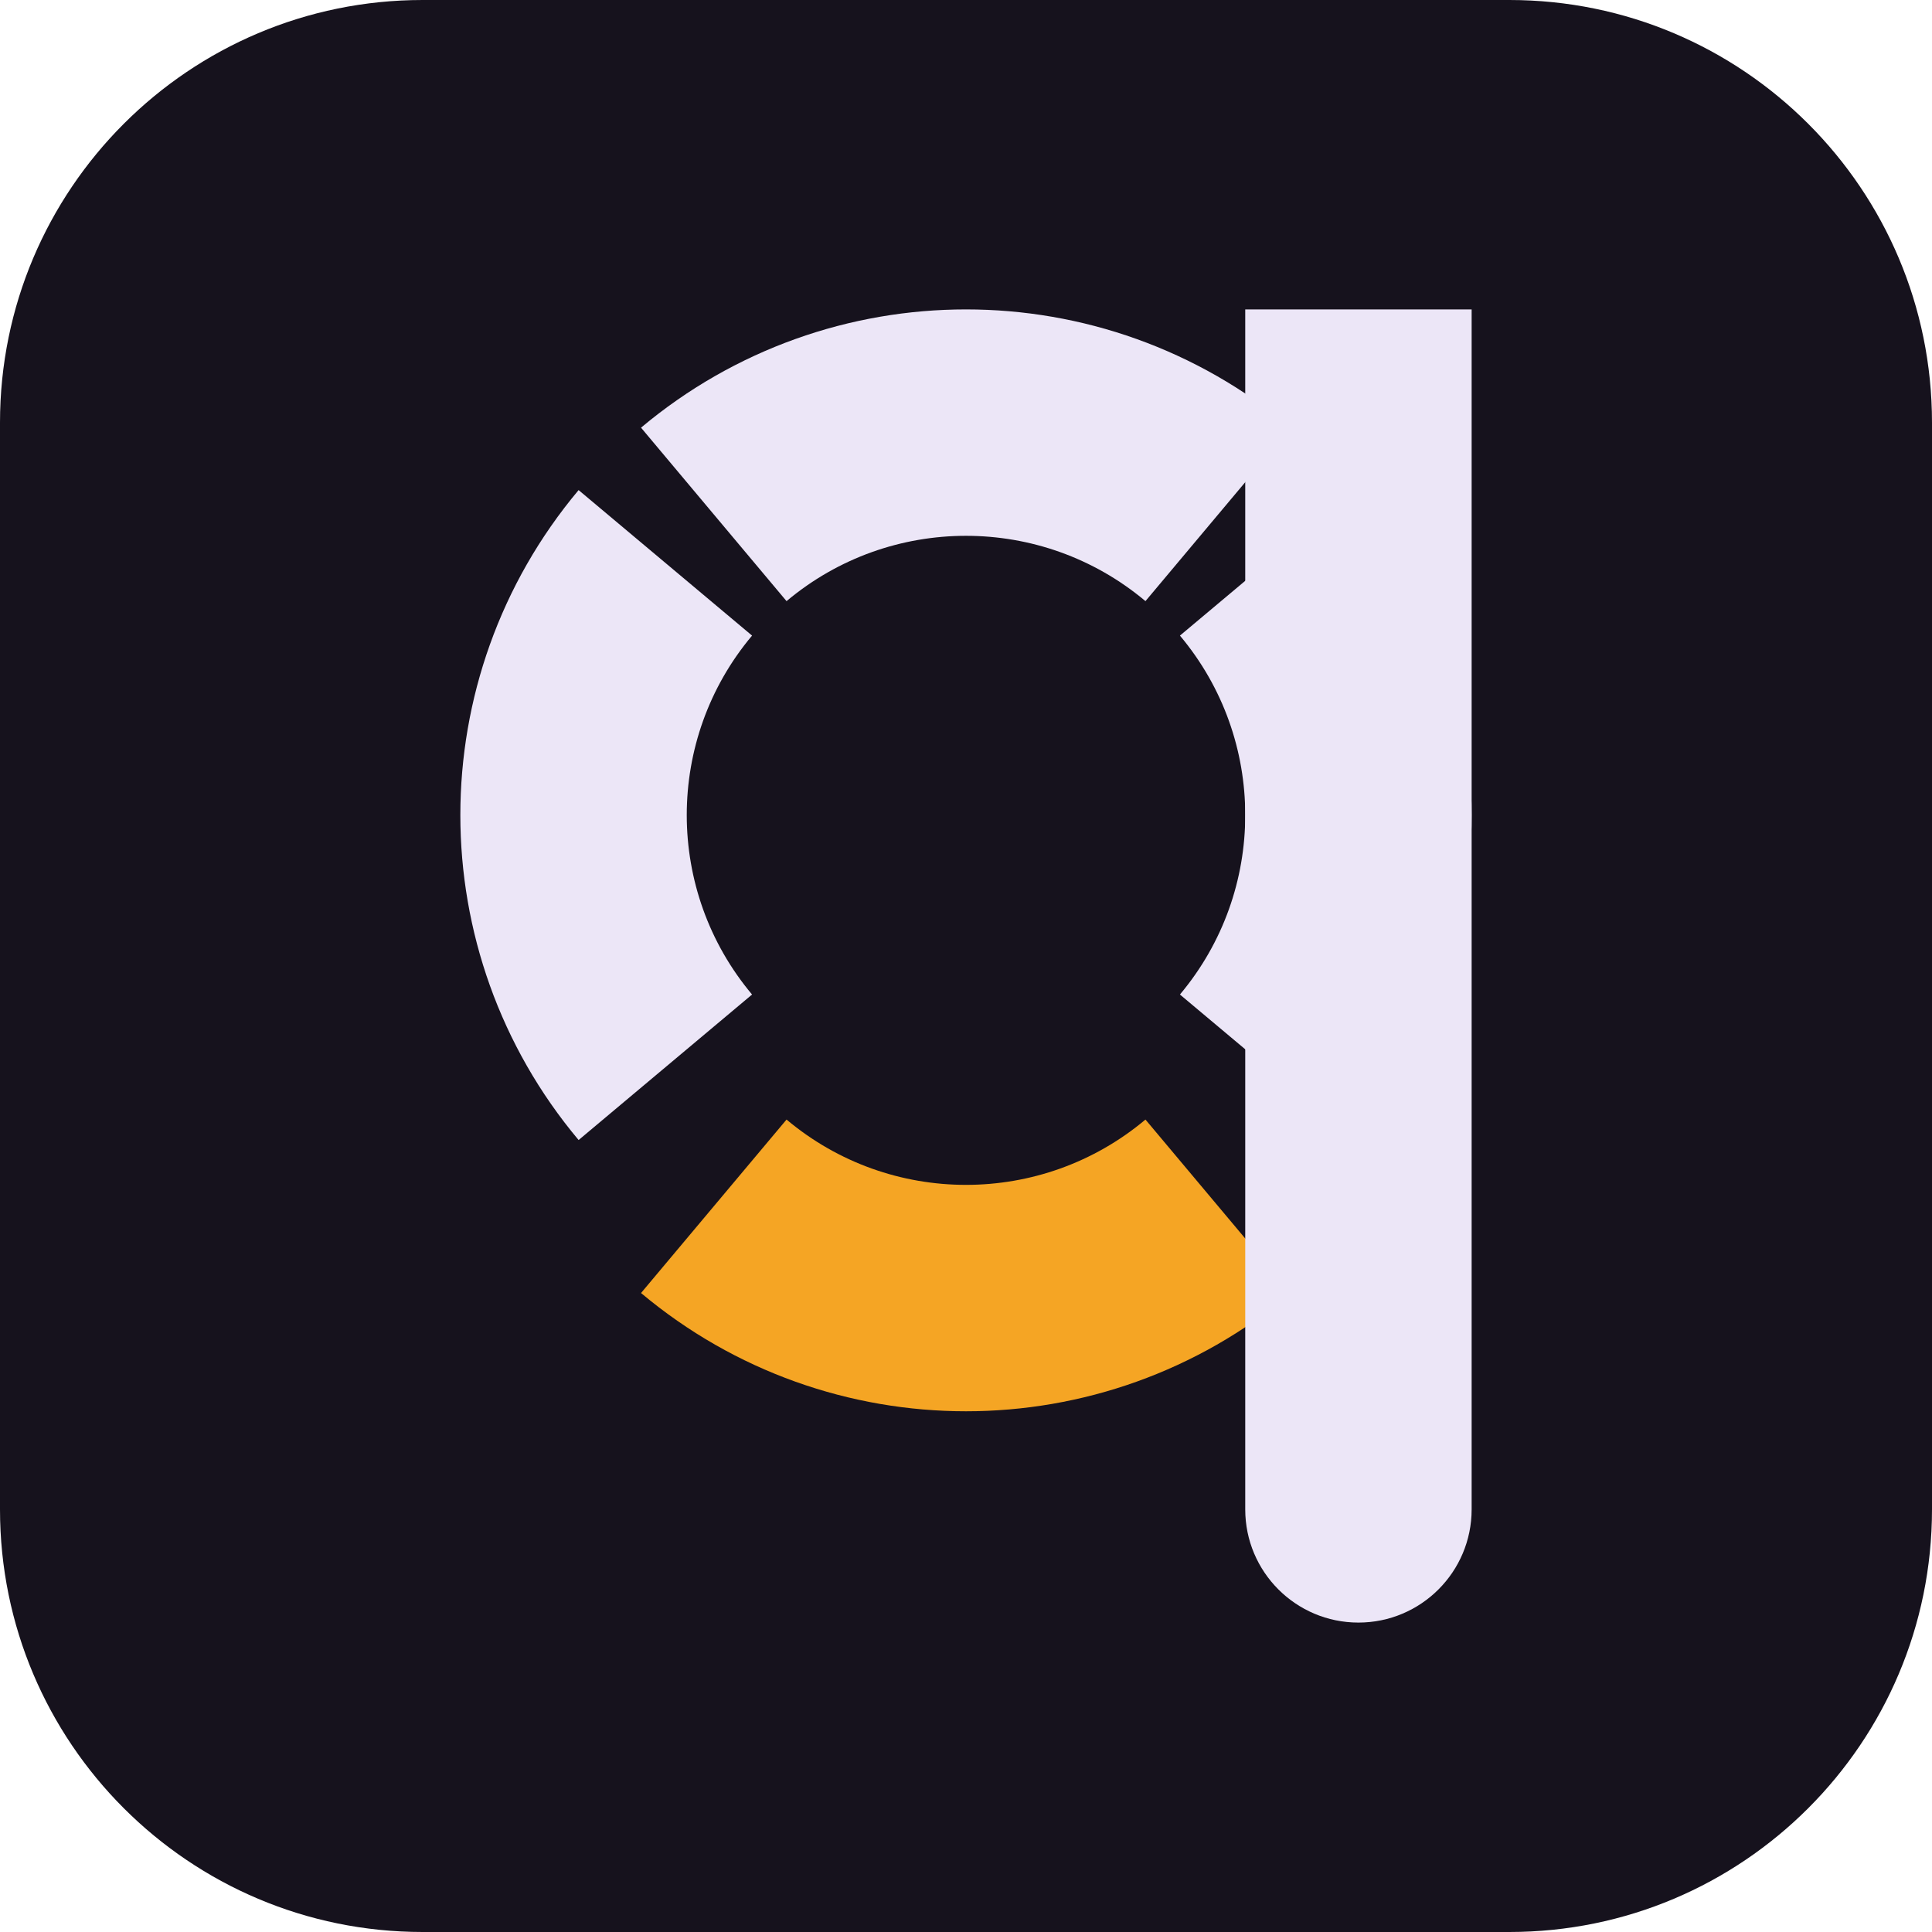
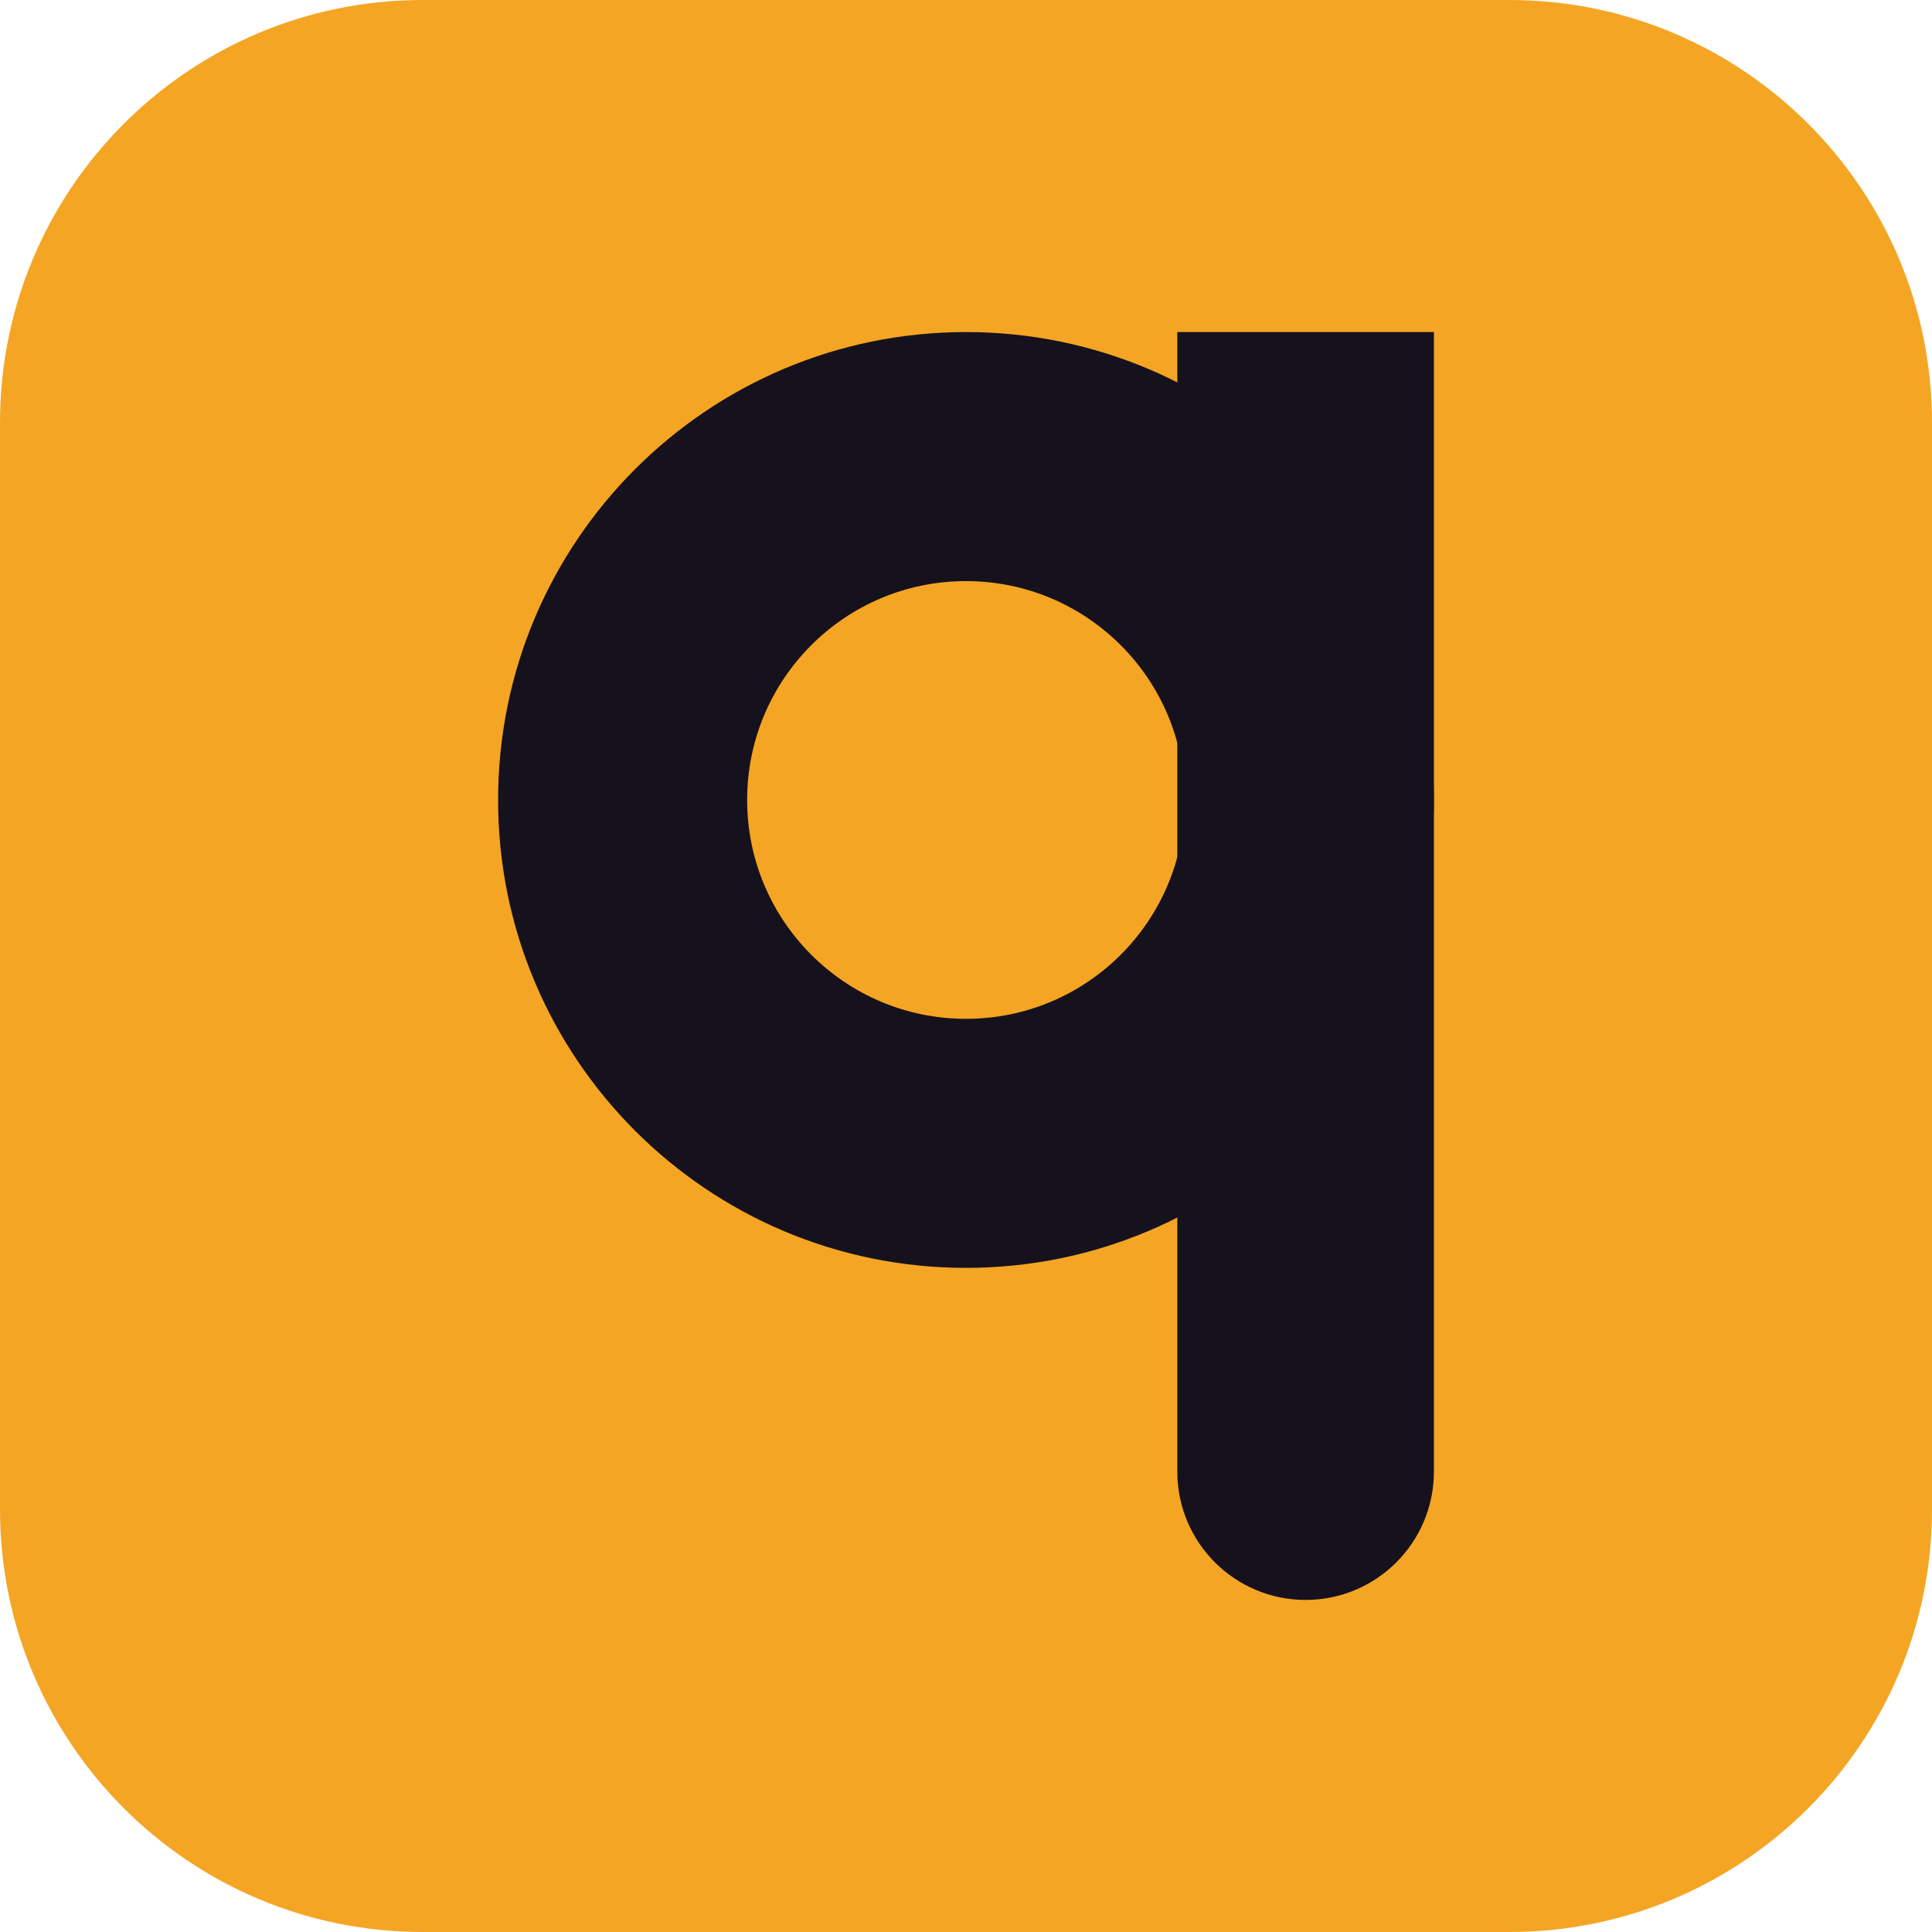
<svg xmlns="http://www.w3.org/2000/svg" viewBox="0 0 128 128" role="img" aria-label="noq">
-   <rect width="128" height="128" rx="28" fill="#16121d" />
-   <g transform="translate(7.00 -3.00)">
-     <g fill="none" stroke-width="15">
-       <path d="M76.92 40.29A26 26 0 0 1 76.92 73.71M37.08 73.71A26 26 0 0 1 37.08 40.29M40.29 37.08A26 26 0 0 1 73.71 37.08" stroke="#ece6f7" />
-       <path d="M73.71 82.92A26 26 0 0 1 40.29 82.92" stroke="#f5a524" />
-     </g>
-     <path d="M75.50 23.50h15v79.50a7.5 7.5 0 0 1 -15 0z" fill="#ece6f7" />
+   <rect width="128" height="128" rx="28" fill="#f5a524" />
+   <g fill="#16121d">
+     <path d="M64 22a31 31 0 1 0 0 62a31 31 0 1 0 0-62zm0 16.5a14.5 14.5 0 1 1 0 29a14.5 14.5 0 1 1 0-29z" />
+     <path d="M78 22h17v75.5a8.5 8.5 0 0 1 -17 0z" />
  </g>
</svg>
